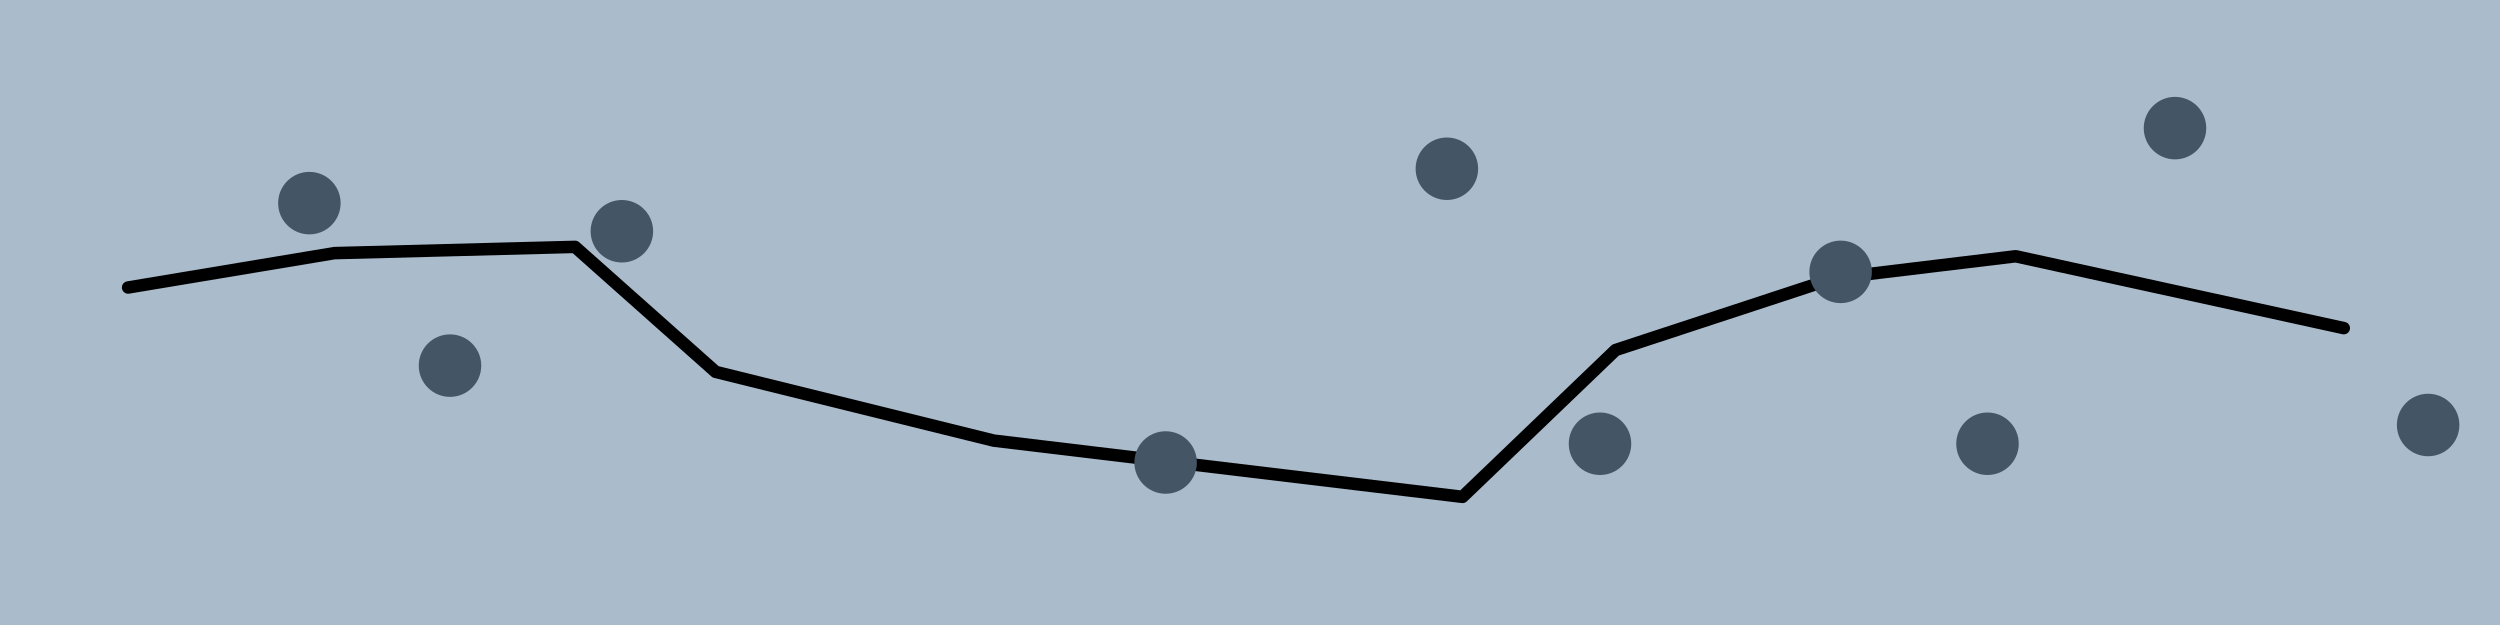
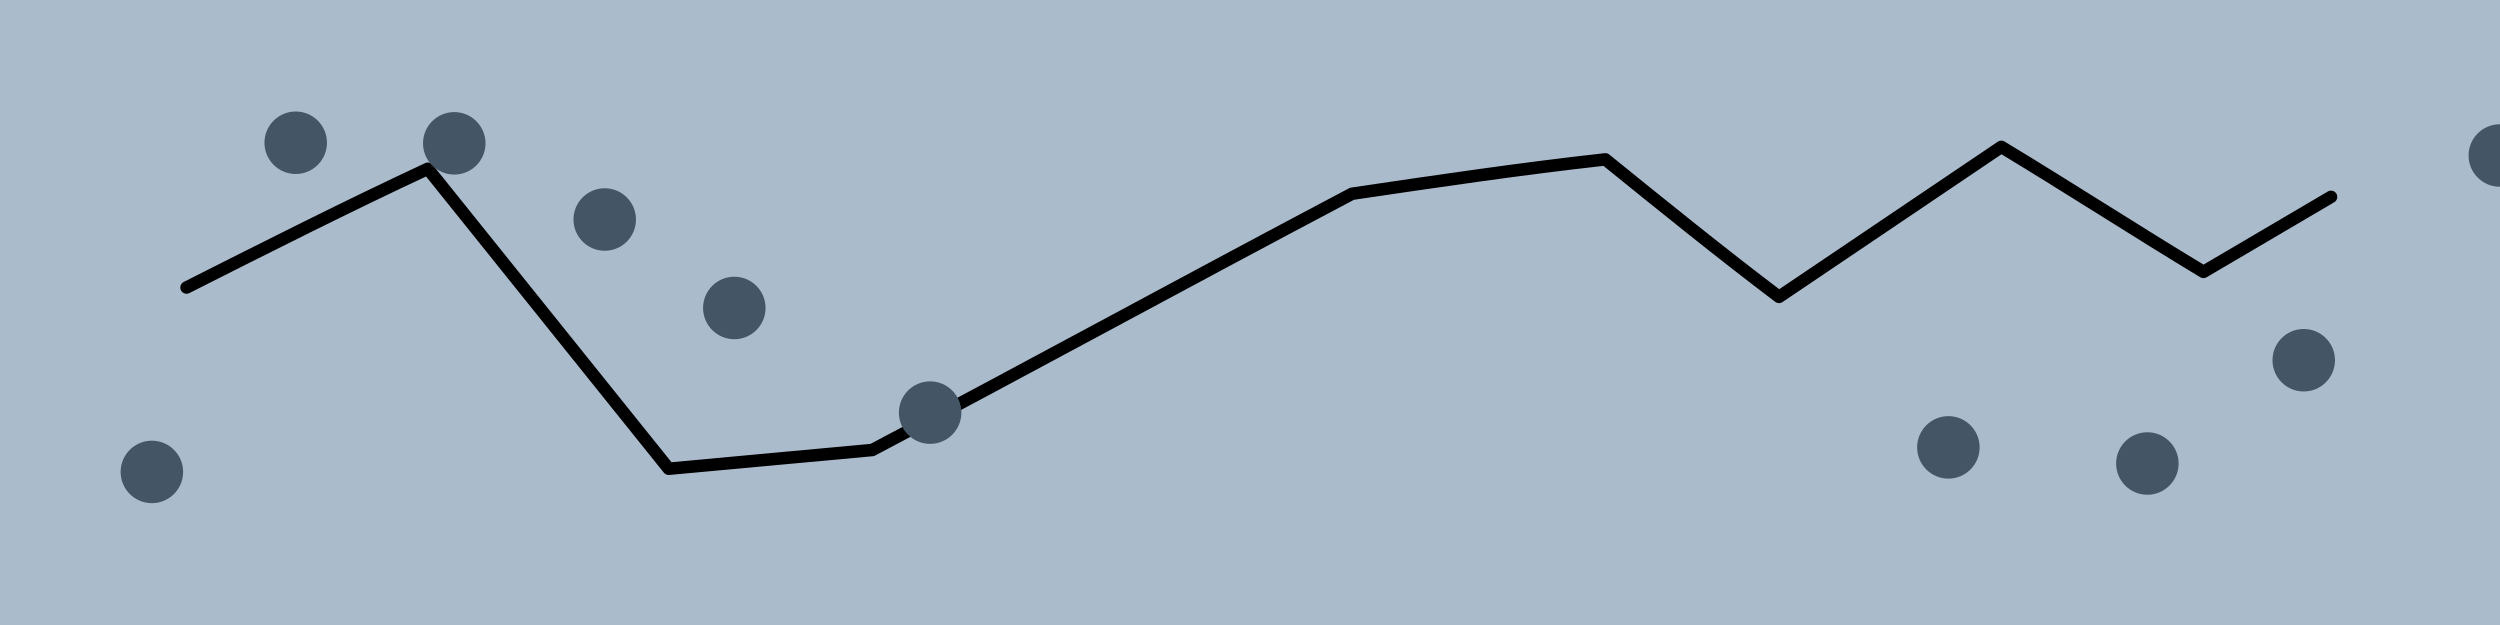
<svg xmlns="http://www.w3.org/2000/svg" width="800" height="200" viewbox="0 0 40 10">
  <g>
    <rect fill="#abc" x="0" y="0" width="800" height="200" />
-     <path id="interp1_path" style="fill:none; stroke: #000; stroke-linecap:round; stroke-linejoin: round; stroke-width: 4;" d="M41,92 L107,81 L184,79 L229,119 L318,141 L468,159 L517,112 L587,89 L645,82 L750,105">
-       <animate attributeName="d" dur="200ms" begin="t_5b.end; 0s" id="t_0a" fill="freeze" to="M89,129 L134,140 L291,52 L357,144 L430,156 L481,123 L527,68 L670,129 L735,112 L791,75" />
+     <path id="interp1_path" style="fill:none; stroke: #000; stroke-linecap:round; stroke-linejoin: round; stroke-width: 4;" d=" M59.70,92C59.70,92,59.70,92,59.70,92 M59.70,92C85.44,79,111.17,66,136.91,54 M136.91,54C162.60,86,188.30,118,213.99,150 M213.99,150C235.70,148,257.41,146,279.12,144 M279.12,144C330.29,117,381.47,89,432.65,62 M432.65,62C459.67,58,486.69,54,513.71,51 M513.71,51C532.24,66,550.76,81,569.29,95 M569.29,95C593.00,79,616.71,63,640.42,47 M640.42,47C661.98,60,683.55,74,705.11,87 M705.11,87C718.72,79,732.32,71,745.93,63">
+       <animate attributeName="d" dur="200ms" begin="t_5b.end; 0s" id="t_0a" fill="freeze" to=" M90.23,92C90.23,92,90.23,92,90.23,92 M90.23,92C118.29,115,146.35,137,174.41,160 M174.41,160C191.08,132,207.75,104,224.41,76 M224.41,76C239.88,90,255.35,104,270.81,118 M270.81,118C285.97,130,301.13,142,316.28,154 M316.28,154C329.80,139,343.32,125,356.84,111 M356.84,111C372.60,102,388.36,92,404.11,83 M404.11,83C449.10,80,494.08,77,539.07,74 M539.07,74C563.77,70,588.47,66,613.17,61 M613.17,61C646.61,75,680.05,88,713.49,101" />
      <animate dur="800ms" begin="t_0a.end" id="t_0b" />
-       <animate attributeName="d" dur="200ms" begin="t_0b.end" id="t_1a" fill="freeze" to="M74,115 L123,152 L166,123 L215,133 L277,45 L465,53 L510,71 L564,47 L640,91 L776,97" />
+       <animate attributeName="d" dur="200ms" begin="t_0b.end" id="t_1a" fill="freeze" to=" M153.21,41C153.21,41,153.21,41,153.21,41 M153.21,41C169.37,65,185.53,89,201.70,113 M201.70,113C236.31,114,270.91,115,305.52,117 M305.52,117C332.29,121,359.06,125,385.83,129 M385.83,129C404.67,132,423.52,135,442.36,137 M442.36,137C460.42,138,478.48,139,496.54,140 M496.54,140C511.23,116,525.92,91,540.61,67 M540.61,67C570.51,90,600.42,114,630.32,138 M630.32,138C647.96,118,665.59,97,683.23,77 M683.23,77C697.26,102,711.29,127,725.32,152" />
      <animate dur="800ms" begin="t_1a.end" id="t_1b" />
-       <animate attributeName="d" dur="200ms" begin="t_1b.end" id="t_2a" fill="freeze" to="M60,103 L171,104 L237,134 L370,92 L424,131 L489,151 L533,156 L669,148 L741,146 L795,128" />
+       <animate attributeName="d" dur="200ms" begin="t_1b.end" id="t_2a" fill="freeze" to=" M76.35,52C76.35,52,76.35,52,76.35,52 M76.35,52C105.31,62,134.27,71,163.24,80 M163.24,80C193.63,72,224.02,63,254.40,54 M254.40,54C272.37,71,290.34,87,308.31,104 M308.31,104C341.29,108,374.27,113,407.26,118 M407.26,118C431.11,111,454.96,105,478.82,98 M478.82,98C513.44,85,548.07,73,582.69,60 M582.69,60C596.96,76,611.24,92,625.51,108 M625.51,108C660.48,96,695.45,84,730.42,72 M730.42,72C753.10,65,775.77,58,798.44,51" />
      <animate dur="800ms" begin="t_2a.end" id="t_2b" />
-       <animate attributeName="d" dur="200ms" begin="t_2b.end" id="t_3a" fill="freeze" to="M60,117 L136,146 L228,145 L306,107 L365,143 L487,54 L572,47 L613,112 L679,138 L784,130" />
+       <animate attributeName="d" dur="200ms" begin="t_2b.end" id="t_3a" fill="freeze" to=" M51.62,44C51.62,44,51.62,44,51.62,44 M51.62,44C76.97,74,102.32,104,127.67,134 M127.67,134C169.87,133,212.07,132,254.27,132 M254.27,132C291.46,138,328.65,145,365.83,152 M365.83,152C389.57,115,413.31,78,437.04,41 M437.04,41C450.70,69,464.37,96,478.03,124 M478.03,124C501.91,135,525.79,146,549.68,157 M549.68,157C574.23,135,598.78,113,623.34,91 M623.34,91C641.93,78,660.51,65,679.10,51 M679.10,51C714.49,85,749.87,119,785.25,153" />
      <animate dur="800ms" begin="t_3a.end" id="t_3b" />
-       <animate attributeName="d" dur="200ms" begin="t_3b.end" id="t_4a" fill="freeze" to="M41,92 L107,81 L184,79 L229,119 L318,141 L468,159 L517,112 L587,89 L645,82 L750,105" />
+       <animate attributeName="d" dur="200ms" begin="t_3b.end" id="t_4a" fill="freeze" to=" M59.70,92C59.70,92,59.70,92,59.70,92 M59.70,92C85.44,79,111.17,66,136.91,54 M136.91,54C162.60,86,188.30,118,213.99,150 M213.99,150C235.70,148,257.41,146,279.12,144 M279.12,144C330.29,117,381.47,89,432.65,62 M432.65,62C459.67,58,486.69,54,513.71,51 M513.71,51C532.24,66,550.76,81,569.29,95 M569.29,95C593.00,79,616.71,63,640.42,47 M640.42,47C661.98,60,683.55,74,705.11,87 M705.11,87C718.72,79,732.32,71,745.93,63" />
      <animate dur="800ms" begin="t_4a.end" id="t_4b" />
-       <animate attributeName="d" dur="200ms" begin="t_4b.end" id="t_5a" fill="freeze" to="M99,65 L144,117 L199,74 L373,148 L463,54 L512,142 L589,87 L636,142 L696,41 L777,136" />
+       <animate attributeName="d" dur="200ms" begin="t_4b.end" id="t_5a" fill="freeze" to=" M48.60,151C48.60,151,48.60,151,48.60,151 M48.60,151C63.94,116,79.29,81,94.63,46 M94.63,46C111.54,46,128.45,46,145.36,46 M145.36,46C161.41,54,177.46,62,193.51,70 M193.51,70C207.34,80,221.16,89,234.98,99 M234.98,99C255.87,110,276.75,121,297.64,132 M297.64,132C406.25,136,514.87,139,623.48,143 M623.48,143C644.71,145,665.93,147,687.15,148 M687.15,148C703.83,137,720.51,126,737.20,115 M737.20,115C758.11,93,779.03,72,799.94,50" />
      <animate dur="800ms" begin="t_5a.end" id="t_5b" />
    </path>
-     <circle fill="#456" r="10" cx="99" cy="65">
-       <animate attributeName="cx" dur="200ms" begin="t_0a.begin" to="89" fill="freeze" />
-       <animate attributeName="cy" dur="200ms" begin="t_0a.begin" to="129" fill="freeze" />
-       <animate attributeName="cx" dur="200ms" begin="t_1a.begin" to="74" fill="freeze" />
-       <animate attributeName="cy" dur="200ms" begin="t_1a.begin" to="115" fill="freeze" />
-       <animate attributeName="cx" dur="200ms" begin="t_2a.begin" to="60" fill="freeze" />
-       <animate attributeName="cy" dur="200ms" begin="t_2a.begin" to="103" fill="freeze" />
-       <animate attributeName="cx" dur="200ms" begin="t_3a.begin" to="60" fill="freeze" />
-       <animate attributeName="cy" dur="200ms" begin="t_3a.begin" to="117" fill="freeze" />
-       <animate attributeName="cx" dur="200ms" begin="t_4a.begin" to="41" fill="freeze" />
-       <animate attributeName="cy" dur="200ms" begin="t_4a.begin" to="92" fill="freeze" />
-       <animate attributeName="cx" dur="200ms" begin="t_5a.begin" to="99" fill="freeze" />
-       <animate attributeName="cy" dur="200ms" begin="t_5a.begin" to="65" fill="freeze" />
+     <circle fill="#456" r="10" cx="48.6" cy="151.014">
+       <animate attributeName="cx" dur="200ms" begin="t_0a.begin" to="90.234" fill="freeze" />
+       <animate attributeName="cy" dur="200ms" begin="t_0a.begin" to="92.214" fill="freeze" />
+       <animate attributeName="cx" dur="200ms" begin="t_1a.begin" to="153.206" fill="freeze" />
+       <animate attributeName="cy" dur="200ms" begin="t_1a.begin" to="40.574" fill="freeze" />
+       <animate attributeName="cx" dur="200ms" begin="t_2a.begin" to="76.347" fill="freeze" />
+       <animate attributeName="cy" dur="200ms" begin="t_2a.begin" to="52.436" fill="freeze" />
+       <animate attributeName="cx" dur="200ms" begin="t_3a.begin" to="51.616" fill="freeze" />
+       <animate attributeName="cy" dur="200ms" begin="t_3a.begin" to="44.055" fill="freeze" />
+       <animate attributeName="cx" dur="200ms" begin="t_4a.begin" to="59.704" fill="freeze" />
+       <animate attributeName="cy" dur="200ms" begin="t_4a.begin" to="91.884" fill="freeze" />
+       <animate attributeName="cx" dur="200ms" begin="t_5a.begin" to="48.6" fill="freeze" />
+       <animate attributeName="cy" dur="200ms" begin="t_5a.begin" to="151.014" fill="freeze" />
    </circle>
-     <circle fill="#456" r="10" cx="144" cy="117">
-       <animate attributeName="cx" dur="200ms" begin="t_0a.begin" to="134" fill="freeze" />
-       <animate attributeName="cy" dur="200ms" begin="t_0a.begin" to="140" fill="freeze" />
-       <animate attributeName="cx" dur="200ms" begin="t_1a.begin" to="123" fill="freeze" />
-       <animate attributeName="cy" dur="200ms" begin="t_1a.begin" to="152" fill="freeze" />
-       <animate attributeName="cx" dur="200ms" begin="t_2a.begin" to="171" fill="freeze" />
-       <animate attributeName="cy" dur="200ms" begin="t_2a.begin" to="104" fill="freeze" />
-       <animate attributeName="cx" dur="200ms" begin="t_3a.begin" to="136" fill="freeze" />
-       <animate attributeName="cy" dur="200ms" begin="t_3a.begin" to="146" fill="freeze" />
-       <animate attributeName="cx" dur="200ms" begin="t_4a.begin" to="107" fill="freeze" />
-       <animate attributeName="cy" dur="200ms" begin="t_4a.begin" to="81" fill="freeze" />
-       <animate attributeName="cx" dur="200ms" begin="t_5a.begin" to="144" fill="freeze" />
-       <animate attributeName="cy" dur="200ms" begin="t_5a.begin" to="117" fill="freeze" />
+     <circle fill="#456" r="10" cx="94.628" cy="45.68">
+       <animate attributeName="cx" dur="200ms" begin="t_0a.begin" to="174.408" fill="freeze" />
+       <animate attributeName="cy" dur="200ms" begin="t_0a.begin" to="159.966" fill="freeze" />
+       <animate attributeName="cx" dur="200ms" begin="t_1a.begin" to="201.696" fill="freeze" />
+       <animate attributeName="cy" dur="200ms" begin="t_1a.begin" to="112.624" fill="freeze" />
+       <animate attributeName="cx" dur="200ms" begin="t_2a.begin" to="163.238" fill="freeze" />
+       <animate attributeName="cy" dur="200ms" begin="t_2a.begin" to="80.227" fill="freeze" />
+       <animate attributeName="cx" dur="200ms" begin="t_3a.begin" to="127.67" fill="freeze" />
+       <animate attributeName="cy" dur="200ms" begin="t_3a.begin" to="133.855" fill="freeze" />
+       <animate attributeName="cx" dur="200ms" begin="t_4a.begin" to="136.909" fill="freeze" />
+       <animate attributeName="cy" dur="200ms" begin="t_4a.begin" to="53.617" fill="freeze" />
+       <animate attributeName="cx" dur="200ms" begin="t_5a.begin" to="94.628" fill="freeze" />
+       <animate attributeName="cy" dur="200ms" begin="t_5a.begin" to="45.68" fill="freeze" />
    </circle>
-     <circle fill="#456" r="10" cx="199" cy="74">
-       <animate attributeName="cx" dur="200ms" begin="t_0a.begin" to="291" fill="freeze" />
-       <animate attributeName="cy" dur="200ms" begin="t_0a.begin" to="52" fill="freeze" />
-       <animate attributeName="cx" dur="200ms" begin="t_1a.begin" to="166" fill="freeze" />
-       <animate attributeName="cy" dur="200ms" begin="t_1a.begin" to="123" fill="freeze" />
-       <animate attributeName="cx" dur="200ms" begin="t_2a.begin" to="237" fill="freeze" />
-       <animate attributeName="cy" dur="200ms" begin="t_2a.begin" to="134" fill="freeze" />
-       <animate attributeName="cx" dur="200ms" begin="t_3a.begin" to="228" fill="freeze" />
-       <animate attributeName="cy" dur="200ms" begin="t_3a.begin" to="145" fill="freeze" />
-       <animate attributeName="cx" dur="200ms" begin="t_4a.begin" to="184" fill="freeze" />
-       <animate attributeName="cy" dur="200ms" begin="t_4a.begin" to="79" fill="freeze" />
-       <animate attributeName="cx" dur="200ms" begin="t_5a.begin" to="199" fill="freeze" />
-       <animate attributeName="cy" dur="200ms" begin="t_5a.begin" to="74" fill="freeze" />
+     <circle fill="#456" r="10" cx="145.364" cy="45.866">
+       <animate attributeName="cx" dur="200ms" begin="t_0a.begin" to="224.414" fill="freeze" />
+       <animate attributeName="cy" dur="200ms" begin="t_0a.begin" to="75.852" fill="freeze" />
+       <animate attributeName="cx" dur="200ms" begin="t_1a.begin" to="305.524" fill="freeze" />
+       <animate attributeName="cy" dur="200ms" begin="t_1a.begin" to="116.655" fill="freeze" />
+       <animate attributeName="cx" dur="200ms" begin="t_2a.begin" to="254.404" fill="freeze" />
+       <animate attributeName="cy" dur="200ms" begin="t_2a.begin" to="54.096" fill="freeze" />
+       <animate attributeName="cx" dur="200ms" begin="t_3a.begin" to="254.269" fill="freeze" />
+       <animate attributeName="cy" dur="200ms" begin="t_3a.begin" to="131.74" fill="freeze" />
+       <animate attributeName="cx" dur="200ms" begin="t_4a.begin" to="213.991" fill="freeze" />
+       <animate attributeName="cy" dur="200ms" begin="t_4a.begin" to="149.936" fill="freeze" />
+       <animate attributeName="cx" dur="200ms" begin="t_5a.begin" to="145.364" fill="freeze" />
+       <animate attributeName="cy" dur="200ms" begin="t_5a.begin" to="45.866" fill="freeze" />
    </circle>
-     <circle fill="#456" r="10" cx="373" cy="148">
-       <animate attributeName="cx" dur="200ms" begin="t_0a.begin" to="357" fill="freeze" />
-       <animate attributeName="cy" dur="200ms" begin="t_0a.begin" to="144" fill="freeze" />
-       <animate attributeName="cx" dur="200ms" begin="t_1a.begin" to="215" fill="freeze" />
-       <animate attributeName="cy" dur="200ms" begin="t_1a.begin" to="133" fill="freeze" />
-       <animate attributeName="cx" dur="200ms" begin="t_2a.begin" to="370" fill="freeze" />
-       <animate attributeName="cy" dur="200ms" begin="t_2a.begin" to="92" fill="freeze" />
-       <animate attributeName="cx" dur="200ms" begin="t_3a.begin" to="306" fill="freeze" />
-       <animate attributeName="cy" dur="200ms" begin="t_3a.begin" to="107" fill="freeze" />
-       <animate attributeName="cx" dur="200ms" begin="t_4a.begin" to="229" fill="freeze" />
-       <animate attributeName="cy" dur="200ms" begin="t_4a.begin" to="119" fill="freeze" />
-       <animate attributeName="cx" dur="200ms" begin="t_5a.begin" to="373" fill="freeze" />
-       <animate attributeName="cy" dur="200ms" begin="t_5a.begin" to="148" fill="freeze" />
+     <circle fill="#456" r="10" cx="193.512" cy="70.243">
+       <animate attributeName="cx" dur="200ms" begin="t_0a.begin" to="270.814" fill="freeze" />
+       <animate attributeName="cy" dur="200ms" begin="t_0a.begin" to="117.772" fill="freeze" />
+       <animate attributeName="cx" dur="200ms" begin="t_1a.begin" to="385.829" fill="freeze" />
+       <animate attributeName="cy" dur="200ms" begin="t_1a.begin" to="129.353" fill="freeze" />
+       <animate attributeName="cx" dur="200ms" begin="t_2a.begin" to="308.305" fill="freeze" />
+       <animate attributeName="cy" dur="200ms" begin="t_2a.begin" to="103.631" fill="freeze" />
+       <animate attributeName="cx" dur="200ms" begin="t_3a.begin" to="365.834" fill="freeze" />
+       <animate attributeName="cy" dur="200ms" begin="t_3a.begin" to="151.831" fill="freeze" />
+       <animate attributeName="cx" dur="200ms" begin="t_4a.begin" to="279.116" fill="freeze" />
+       <animate attributeName="cy" dur="200ms" begin="t_4a.begin" to="144.169" fill="freeze" />
+       <animate attributeName="cx" dur="200ms" begin="t_5a.begin" to="193.512" fill="freeze" />
+       <animate attributeName="cy" dur="200ms" begin="t_5a.begin" to="70.243" fill="freeze" />
    </circle>
-     <circle fill="#456" r="10" cx="463" cy="54">
-       <animate attributeName="cx" dur="200ms" begin="t_0a.begin" to="430" fill="freeze" />
-       <animate attributeName="cy" dur="200ms" begin="t_0a.begin" to="156" fill="freeze" />
-       <animate attributeName="cx" dur="200ms" begin="t_1a.begin" to="277" fill="freeze" />
-       <animate attributeName="cy" dur="200ms" begin="t_1a.begin" to="45" fill="freeze" />
-       <animate attributeName="cx" dur="200ms" begin="t_2a.begin" to="424" fill="freeze" />
-       <animate attributeName="cy" dur="200ms" begin="t_2a.begin" to="131" fill="freeze" />
-       <animate attributeName="cx" dur="200ms" begin="t_3a.begin" to="365" fill="freeze" />
-       <animate attributeName="cy" dur="200ms" begin="t_3a.begin" to="143" fill="freeze" />
-       <animate attributeName="cx" dur="200ms" begin="t_4a.begin" to="318" fill="freeze" />
-       <animate attributeName="cy" dur="200ms" begin="t_4a.begin" to="141" fill="freeze" />
-       <animate attributeName="cx" dur="200ms" begin="t_5a.begin" to="463" fill="freeze" />
-       <animate attributeName="cy" dur="200ms" begin="t_5a.begin" to="54" fill="freeze" />
+     <circle fill="#456" r="10" cx="234.981" cy="98.547">
+       <animate attributeName="cx" dur="200ms" begin="t_0a.begin" to="316.281" fill="freeze" />
+       <animate attributeName="cy" dur="200ms" begin="t_0a.begin" to="153.69" fill="freeze" />
+       <animate attributeName="cx" dur="200ms" begin="t_1a.begin" to="442.362" fill="freeze" />
+       <animate attributeName="cy" dur="200ms" begin="t_1a.begin" to="137.388" fill="freeze" />
+       <animate attributeName="cx" dur="200ms" begin="t_2a.begin" to="407.257" fill="freeze" />
+       <animate attributeName="cy" dur="200ms" begin="t_2a.begin" to="117.867" fill="freeze" />
+       <animate attributeName="cx" dur="200ms" begin="t_3a.begin" to="437.041" fill="freeze" />
+       <animate attributeName="cy" dur="200ms" begin="t_3a.begin" to="40.917" fill="freeze" />
+       <animate attributeName="cx" dur="200ms" begin="t_4a.begin" to="432.649" fill="freeze" />
+       <animate attributeName="cy" dur="200ms" begin="t_4a.begin" to="61.837" fill="freeze" />
+       <animate attributeName="cx" dur="200ms" begin="t_5a.begin" to="234.981" fill="freeze" />
+       <animate attributeName="cy" dur="200ms" begin="t_5a.begin" to="98.547" fill="freeze" />
    </circle>
-     <circle fill="#456" r="10" cx="512" cy="142">
-       <animate attributeName="cx" dur="200ms" begin="t_0a.begin" to="481" fill="freeze" />
-       <animate attributeName="cy" dur="200ms" begin="t_0a.begin" to="123" fill="freeze" />
-       <animate attributeName="cx" dur="200ms" begin="t_1a.begin" to="465" fill="freeze" />
-       <animate attributeName="cy" dur="200ms" begin="t_1a.begin" to="53" fill="freeze" />
-       <animate attributeName="cx" dur="200ms" begin="t_2a.begin" to="489" fill="freeze" />
-       <animate attributeName="cy" dur="200ms" begin="t_2a.begin" to="151" fill="freeze" />
-       <animate attributeName="cx" dur="200ms" begin="t_3a.begin" to="487" fill="freeze" />
-       <animate attributeName="cy" dur="200ms" begin="t_3a.begin" to="54" fill="freeze" />
-       <animate attributeName="cx" dur="200ms" begin="t_4a.begin" to="468" fill="freeze" />
-       <animate attributeName="cy" dur="200ms" begin="t_4a.begin" to="159" fill="freeze" />
-       <animate attributeName="cx" dur="200ms" begin="t_5a.begin" to="512" fill="freeze" />
-       <animate attributeName="cy" dur="200ms" begin="t_5a.begin" to="142" fill="freeze" />
+     <circle fill="#456" r="10" cx="297.64" cy="132.039">
+       <animate attributeName="cx" dur="200ms" begin="t_0a.begin" to="356.841" fill="freeze" />
+       <animate attributeName="cy" dur="200ms" begin="t_0a.begin" to="111.115" fill="freeze" />
+       <animate attributeName="cx" dur="200ms" begin="t_1a.begin" to="496.539" fill="freeze" />
+       <animate attributeName="cy" dur="200ms" begin="t_1a.begin" to="139.97" fill="freeze" />
+       <animate attributeName="cx" dur="200ms" begin="t_2a.begin" to="478.816" fill="freeze" />
+       <animate attributeName="cy" dur="200ms" begin="t_2a.begin" to="98.228" fill="freeze" />
+       <animate attributeName="cx" dur="200ms" begin="t_3a.begin" to="478.028" fill="freeze" />
+       <animate attributeName="cy" dur="200ms" begin="t_3a.begin" to="123.942" fill="freeze" />
+       <animate attributeName="cx" dur="200ms" begin="t_4a.begin" to="513.71" fill="freeze" />
+       <animate attributeName="cy" dur="200ms" begin="t_4a.begin" to="50.698" fill="freeze" />
+       <animate attributeName="cx" dur="200ms" begin="t_5a.begin" to="297.64" fill="freeze" />
+       <animate attributeName="cy" dur="200ms" begin="t_5a.begin" to="132.039" fill="freeze" />
    </circle>
-     <circle fill="#456" r="10" cx="589" cy="87">
-       <animate attributeName="cx" dur="200ms" begin="t_0a.begin" to="527" fill="freeze" />
-       <animate attributeName="cy" dur="200ms" begin="t_0a.begin" to="68" fill="freeze" />
-       <animate attributeName="cx" dur="200ms" begin="t_1a.begin" to="510" fill="freeze" />
-       <animate attributeName="cy" dur="200ms" begin="t_1a.begin" to="71" fill="freeze" />
-       <animate attributeName="cx" dur="200ms" begin="t_2a.begin" to="533" fill="freeze" />
-       <animate attributeName="cy" dur="200ms" begin="t_2a.begin" to="156" fill="freeze" />
-       <animate attributeName="cx" dur="200ms" begin="t_3a.begin" to="572" fill="freeze" />
-       <animate attributeName="cy" dur="200ms" begin="t_3a.begin" to="47" fill="freeze" />
-       <animate attributeName="cx" dur="200ms" begin="t_4a.begin" to="517" fill="freeze" />
-       <animate attributeName="cy" dur="200ms" begin="t_4a.begin" to="112" fill="freeze" />
-       <animate attributeName="cx" dur="200ms" begin="t_5a.begin" to="589" fill="freeze" />
-       <animate attributeName="cy" dur="200ms" begin="t_5a.begin" to="87" fill="freeze" />
+     <circle fill="#456" r="10" cx="623.482" cy="143.164">
+       <animate attributeName="cx" dur="200ms" begin="t_0a.begin" to="404.115" fill="freeze" />
+       <animate attributeName="cy" dur="200ms" begin="t_0a.begin" to="82.888" fill="freeze" />
+       <animate attributeName="cx" dur="200ms" begin="t_1a.begin" to="540.606" fill="freeze" />
+       <animate attributeName="cy" dur="200ms" begin="t_1a.begin" to="66.574" fill="freeze" />
+       <animate attributeName="cx" dur="200ms" begin="t_2a.begin" to="582.69" fill="freeze" />
+       <animate attributeName="cy" dur="200ms" begin="t_2a.begin" to="59.9" fill="freeze" />
+       <animate attributeName="cx" dur="200ms" begin="t_3a.begin" to="549.677" fill="freeze" />
+       <animate attributeName="cy" dur="200ms" begin="t_3a.begin" to="157.381" fill="freeze" />
+       <animate attributeName="cx" dur="200ms" begin="t_4a.begin" to="569.288" fill="freeze" />
+       <animate attributeName="cy" dur="200ms" begin="t_4a.begin" to="95.432" fill="freeze" />
+       <animate attributeName="cx" dur="200ms" begin="t_5a.begin" to="623.482" fill="freeze" />
+       <animate attributeName="cy" dur="200ms" begin="t_5a.begin" to="143.164" fill="freeze" />
    </circle>
-     <circle fill="#456" r="10" cx="636" cy="142">
-       <animate attributeName="cx" dur="200ms" begin="t_0a.begin" to="670" fill="freeze" />
-       <animate attributeName="cy" dur="200ms" begin="t_0a.begin" to="129" fill="freeze" />
-       <animate attributeName="cx" dur="200ms" begin="t_1a.begin" to="564" fill="freeze" />
-       <animate attributeName="cy" dur="200ms" begin="t_1a.begin" to="47" fill="freeze" />
-       <animate attributeName="cx" dur="200ms" begin="t_2a.begin" to="669" fill="freeze" />
-       <animate attributeName="cy" dur="200ms" begin="t_2a.begin" to="148" fill="freeze" />
-       <animate attributeName="cx" dur="200ms" begin="t_3a.begin" to="613" fill="freeze" />
-       <animate attributeName="cy" dur="200ms" begin="t_3a.begin" to="112" fill="freeze" />
-       <animate attributeName="cx" dur="200ms" begin="t_4a.begin" to="587" fill="freeze" />
-       <animate attributeName="cy" dur="200ms" begin="t_4a.begin" to="89" fill="freeze" />
-       <animate attributeName="cx" dur="200ms" begin="t_5a.begin" to="636" fill="freeze" />
-       <animate attributeName="cy" dur="200ms" begin="t_5a.begin" to="142" fill="freeze" />
+     <circle fill="#456" r="10" cx="687.154" cy="148.322">
+       <animate attributeName="cx" dur="200ms" begin="t_0a.begin" to="539.069" fill="freeze" />
+       <animate attributeName="cy" dur="200ms" begin="t_0a.begin" to="73.968" fill="freeze" />
+       <animate attributeName="cx" dur="200ms" begin="t_1a.begin" to="630.323" fill="freeze" />
+       <animate attributeName="cy" dur="200ms" begin="t_1a.begin" to="137.706" fill="freeze" />
+       <animate attributeName="cx" dur="200ms" begin="t_2a.begin" to="625.512" fill="freeze" />
+       <animate attributeName="cy" dur="200ms" begin="t_2a.begin" to="107.63" fill="freeze" />
+       <animate attributeName="cx" dur="200ms" begin="t_3a.begin" to="623.337" fill="freeze" />
+       <animate attributeName="cy" dur="200ms" begin="t_3a.begin" to="91.324" fill="freeze" />
+       <animate attributeName="cx" dur="200ms" begin="t_4a.begin" to="640.416" fill="freeze" />
+       <animate attributeName="cy" dur="200ms" begin="t_4a.begin" to="46.755" fill="freeze" />
+       <animate attributeName="cx" dur="200ms" begin="t_5a.begin" to="687.154" fill="freeze" />
+       <animate attributeName="cy" dur="200ms" begin="t_5a.begin" to="148.322" fill="freeze" />
    </circle>
-     <circle fill="#456" r="10" cx="696" cy="41">
-       <animate attributeName="cx" dur="200ms" begin="t_0a.begin" to="735" fill="freeze" />
-       <animate attributeName="cy" dur="200ms" begin="t_0a.begin" to="112" fill="freeze" />
-       <animate attributeName="cx" dur="200ms" begin="t_1a.begin" to="640" fill="freeze" />
-       <animate attributeName="cy" dur="200ms" begin="t_1a.begin" to="91" fill="freeze" />
-       <animate attributeName="cx" dur="200ms" begin="t_2a.begin" to="741" fill="freeze" />
-       <animate attributeName="cy" dur="200ms" begin="t_2a.begin" to="146" fill="freeze" />
-       <animate attributeName="cx" dur="200ms" begin="t_3a.begin" to="679" fill="freeze" />
-       <animate attributeName="cy" dur="200ms" begin="t_3a.begin" to="138" fill="freeze" />
-       <animate attributeName="cx" dur="200ms" begin="t_4a.begin" to="645" fill="freeze" />
-       <animate attributeName="cy" dur="200ms" begin="t_4a.begin" to="82" fill="freeze" />
-       <animate attributeName="cx" dur="200ms" begin="t_5a.begin" to="696" fill="freeze" />
-       <animate attributeName="cy" dur="200ms" begin="t_5a.begin" to="41" fill="freeze" />
+     <circle fill="#456" r="10" cx="737.195" cy="115.274">
+       <animate attributeName="cx" dur="200ms" begin="t_0a.begin" to="613.171" fill="freeze" />
+       <animate attributeName="cy" dur="200ms" begin="t_0a.begin" to="61.401" fill="freeze" />
+       <animate attributeName="cx" dur="200ms" begin="t_1a.begin" to="683.225" fill="freeze" />
+       <animate attributeName="cy" dur="200ms" begin="t_1a.begin" to="77.367" fill="freeze" />
+       <animate attributeName="cx" dur="200ms" begin="t_2a.begin" to="730.424" fill="freeze" />
+       <animate attributeName="cy" dur="200ms" begin="t_2a.begin" to="71.6" fill="freeze" />
+       <animate attributeName="cx" dur="200ms" begin="t_3a.begin" to="679.104" fill="freeze" />
+       <animate attributeName="cy" dur="200ms" begin="t_3a.begin" to="51.313" fill="freeze" />
+       <animate attributeName="cx" dur="200ms" begin="t_4a.begin" to="705.115" fill="freeze" />
+       <animate attributeName="cy" dur="200ms" begin="t_4a.begin" to="86.893" fill="freeze" />
+       <animate attributeName="cx" dur="200ms" begin="t_5a.begin" to="737.195" fill="freeze" />
+       <animate attributeName="cy" dur="200ms" begin="t_5a.begin" to="115.274" fill="freeze" />
    </circle>
-     <circle fill="#456" r="10" cx="777" cy="136">
-       <animate attributeName="cx" dur="200ms" begin="t_0a.begin" to="791" fill="freeze" />
-       <animate attributeName="cy" dur="200ms" begin="t_0a.begin" to="75" fill="freeze" />
-       <animate attributeName="cx" dur="200ms" begin="t_1a.begin" to="776" fill="freeze" />
-       <animate attributeName="cy" dur="200ms" begin="t_1a.begin" to="97" fill="freeze" />
-       <animate attributeName="cx" dur="200ms" begin="t_2a.begin" to="795" fill="freeze" />
-       <animate attributeName="cy" dur="200ms" begin="t_2a.begin" to="128" fill="freeze" />
-       <animate attributeName="cx" dur="200ms" begin="t_3a.begin" to="784" fill="freeze" />
-       <animate attributeName="cy" dur="200ms" begin="t_3a.begin" to="130" fill="freeze" />
-       <animate attributeName="cx" dur="200ms" begin="t_4a.begin" to="750" fill="freeze" />
-       <animate attributeName="cy" dur="200ms" begin="t_4a.begin" to="105" fill="freeze" />
-       <animate attributeName="cx" dur="200ms" begin="t_5a.begin" to="777" fill="freeze" />
-       <animate attributeName="cy" dur="200ms" begin="t_5a.begin" to="136" fill="freeze" />
+     <circle fill="#456" r="10" cx="799.942" cy="49.762">
+       <animate attributeName="cx" dur="200ms" begin="t_0a.begin" to="713.489" fill="freeze" />
+       <animate attributeName="cy" dur="200ms" begin="t_0a.begin" to="101.262" fill="freeze" />
+       <animate attributeName="cx" dur="200ms" begin="t_1a.begin" to="725.316" fill="freeze" />
+       <animate attributeName="cy" dur="200ms" begin="t_1a.begin" to="152.143" fill="freeze" />
+       <animate attributeName="cx" dur="200ms" begin="t_2a.begin" to="798.441" fill="freeze" />
+       <animate attributeName="cy" dur="200ms" begin="t_2a.begin" to="51.407" fill="freeze" />
+       <animate attributeName="cx" dur="200ms" begin="t_3a.begin" to="785.251" fill="freeze" />
+       <animate attributeName="cy" dur="200ms" begin="t_3a.begin" to="152.758" fill="freeze" />
+       <animate attributeName="cx" dur="200ms" begin="t_4a.begin" to="745.926" fill="freeze" />
+       <animate attributeName="cy" dur="200ms" begin="t_4a.begin" to="62.842" fill="freeze" />
+       <animate attributeName="cx" dur="200ms" begin="t_5a.begin" to="799.942" fill="freeze" />
+       <animate attributeName="cy" dur="200ms" begin="t_5a.begin" to="49.762" fill="freeze" />
    </circle>
  </g>
</svg>
